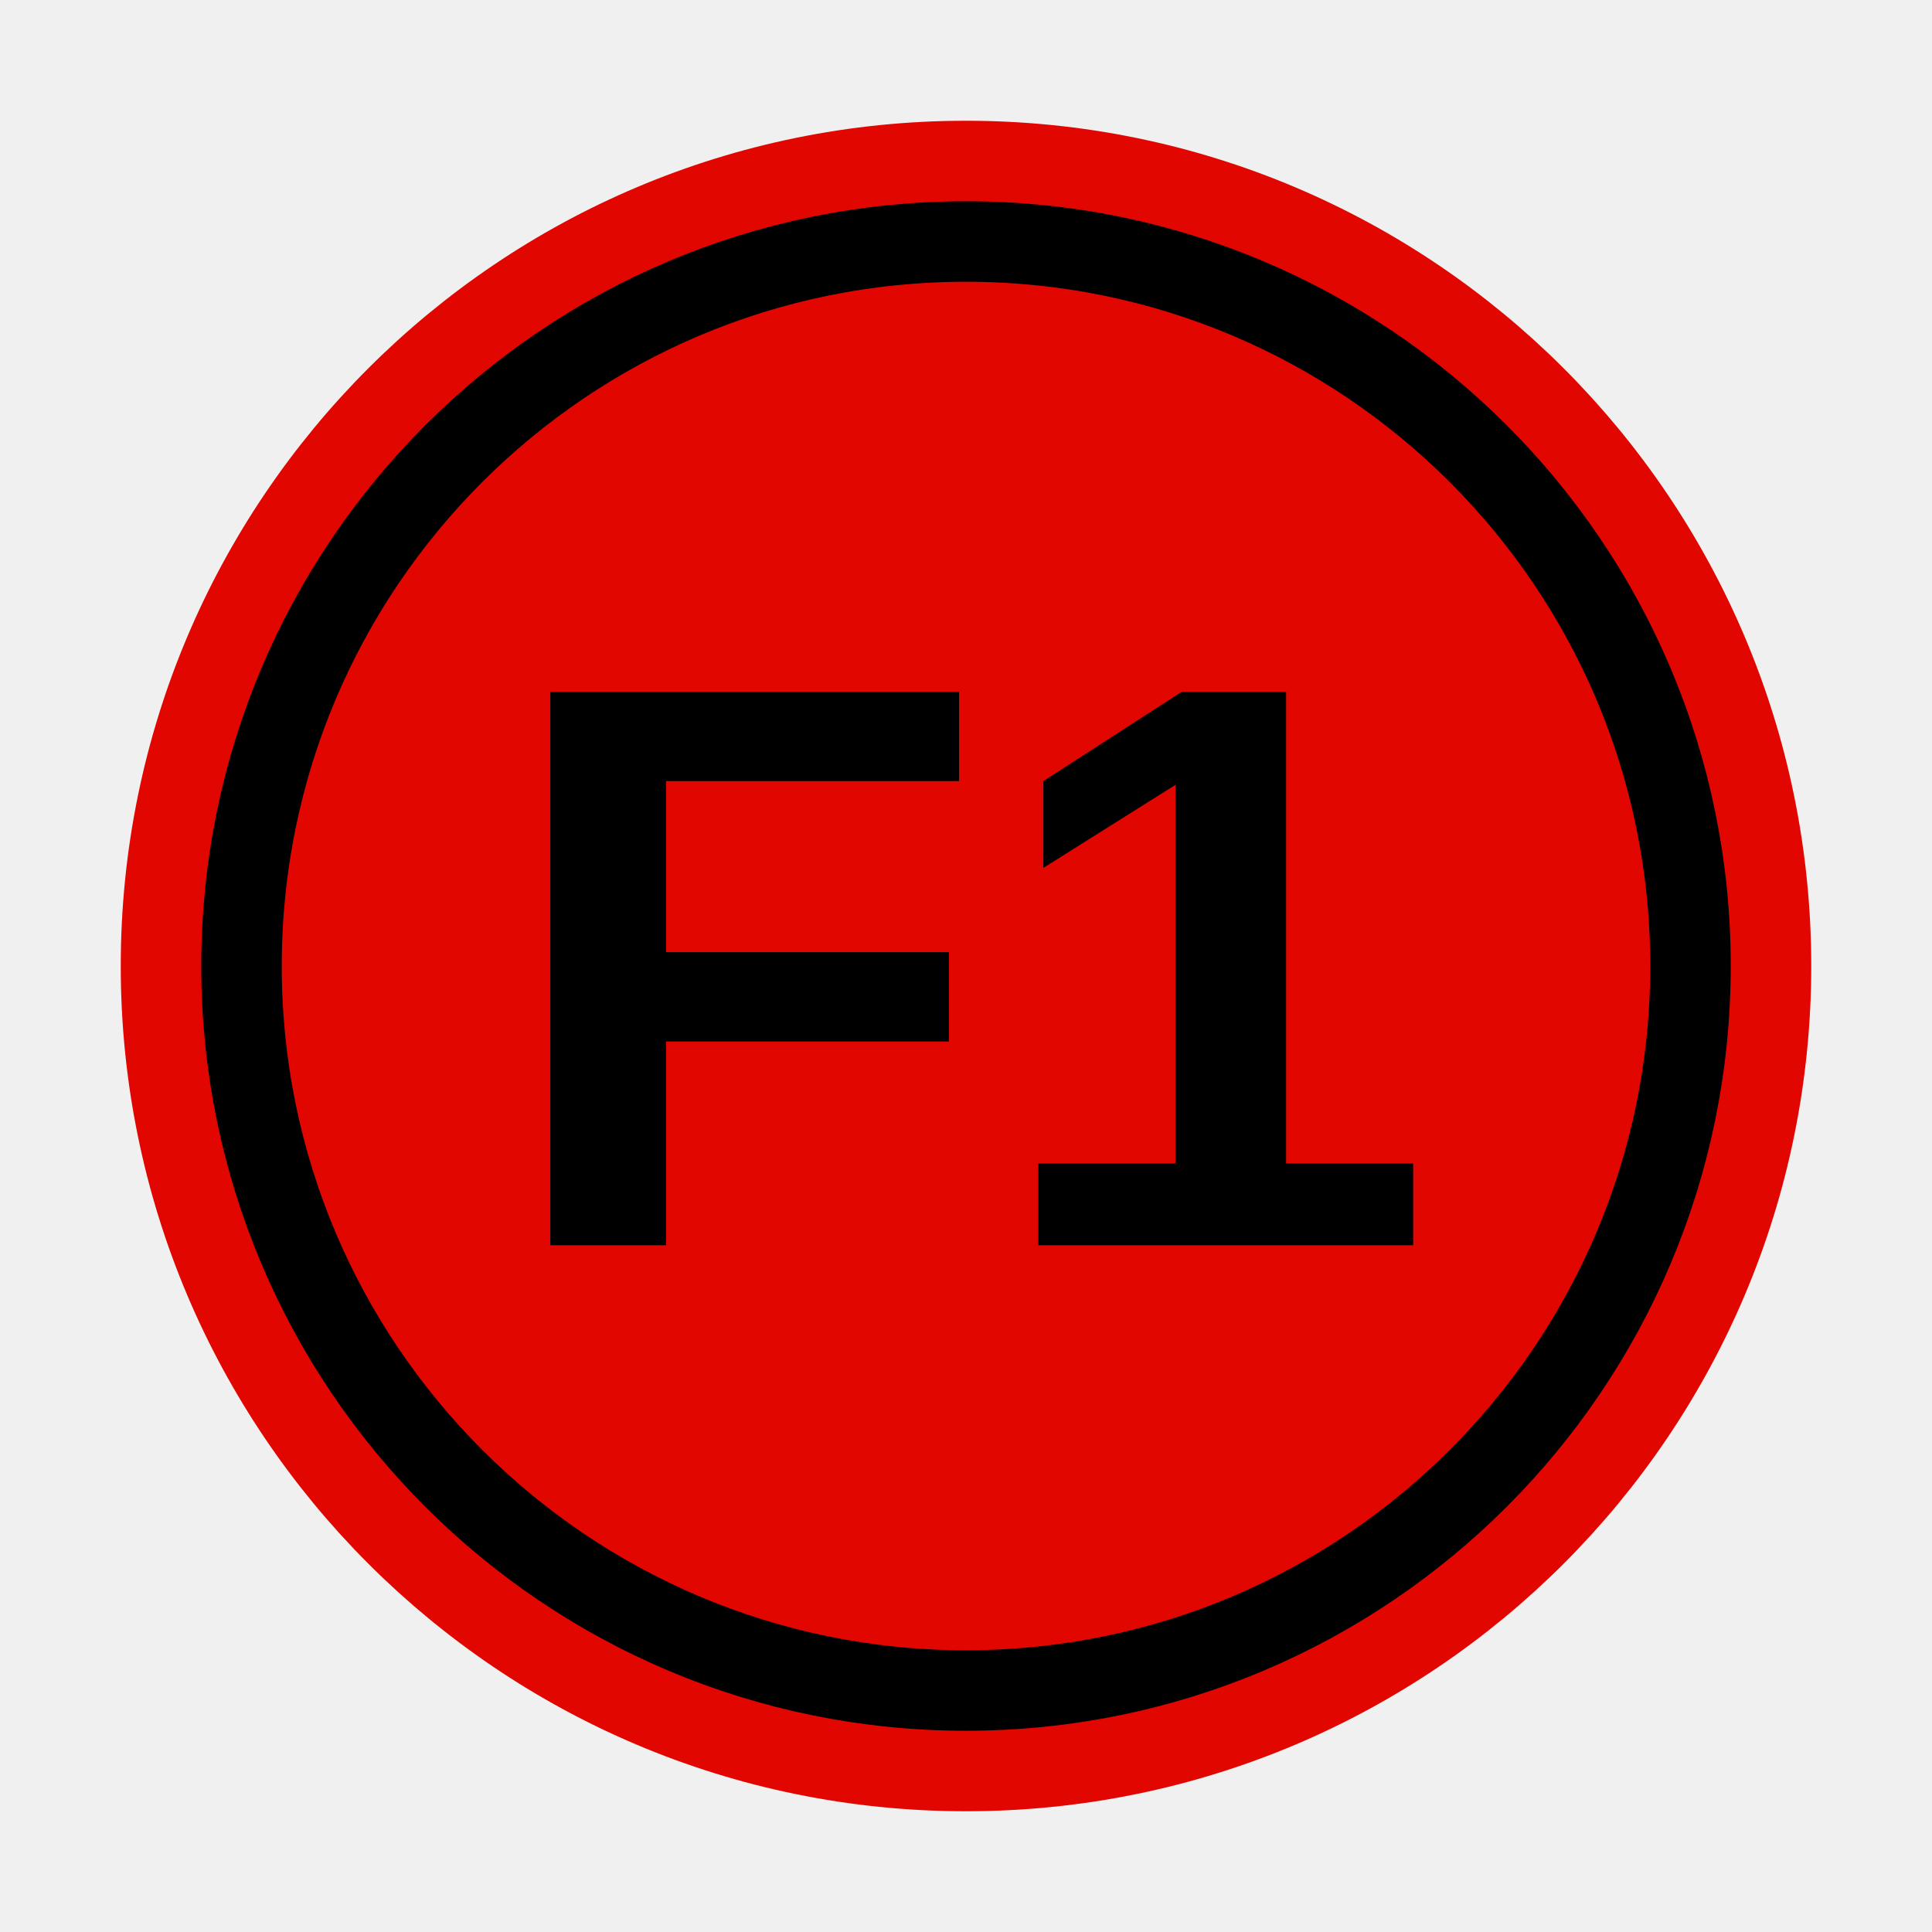
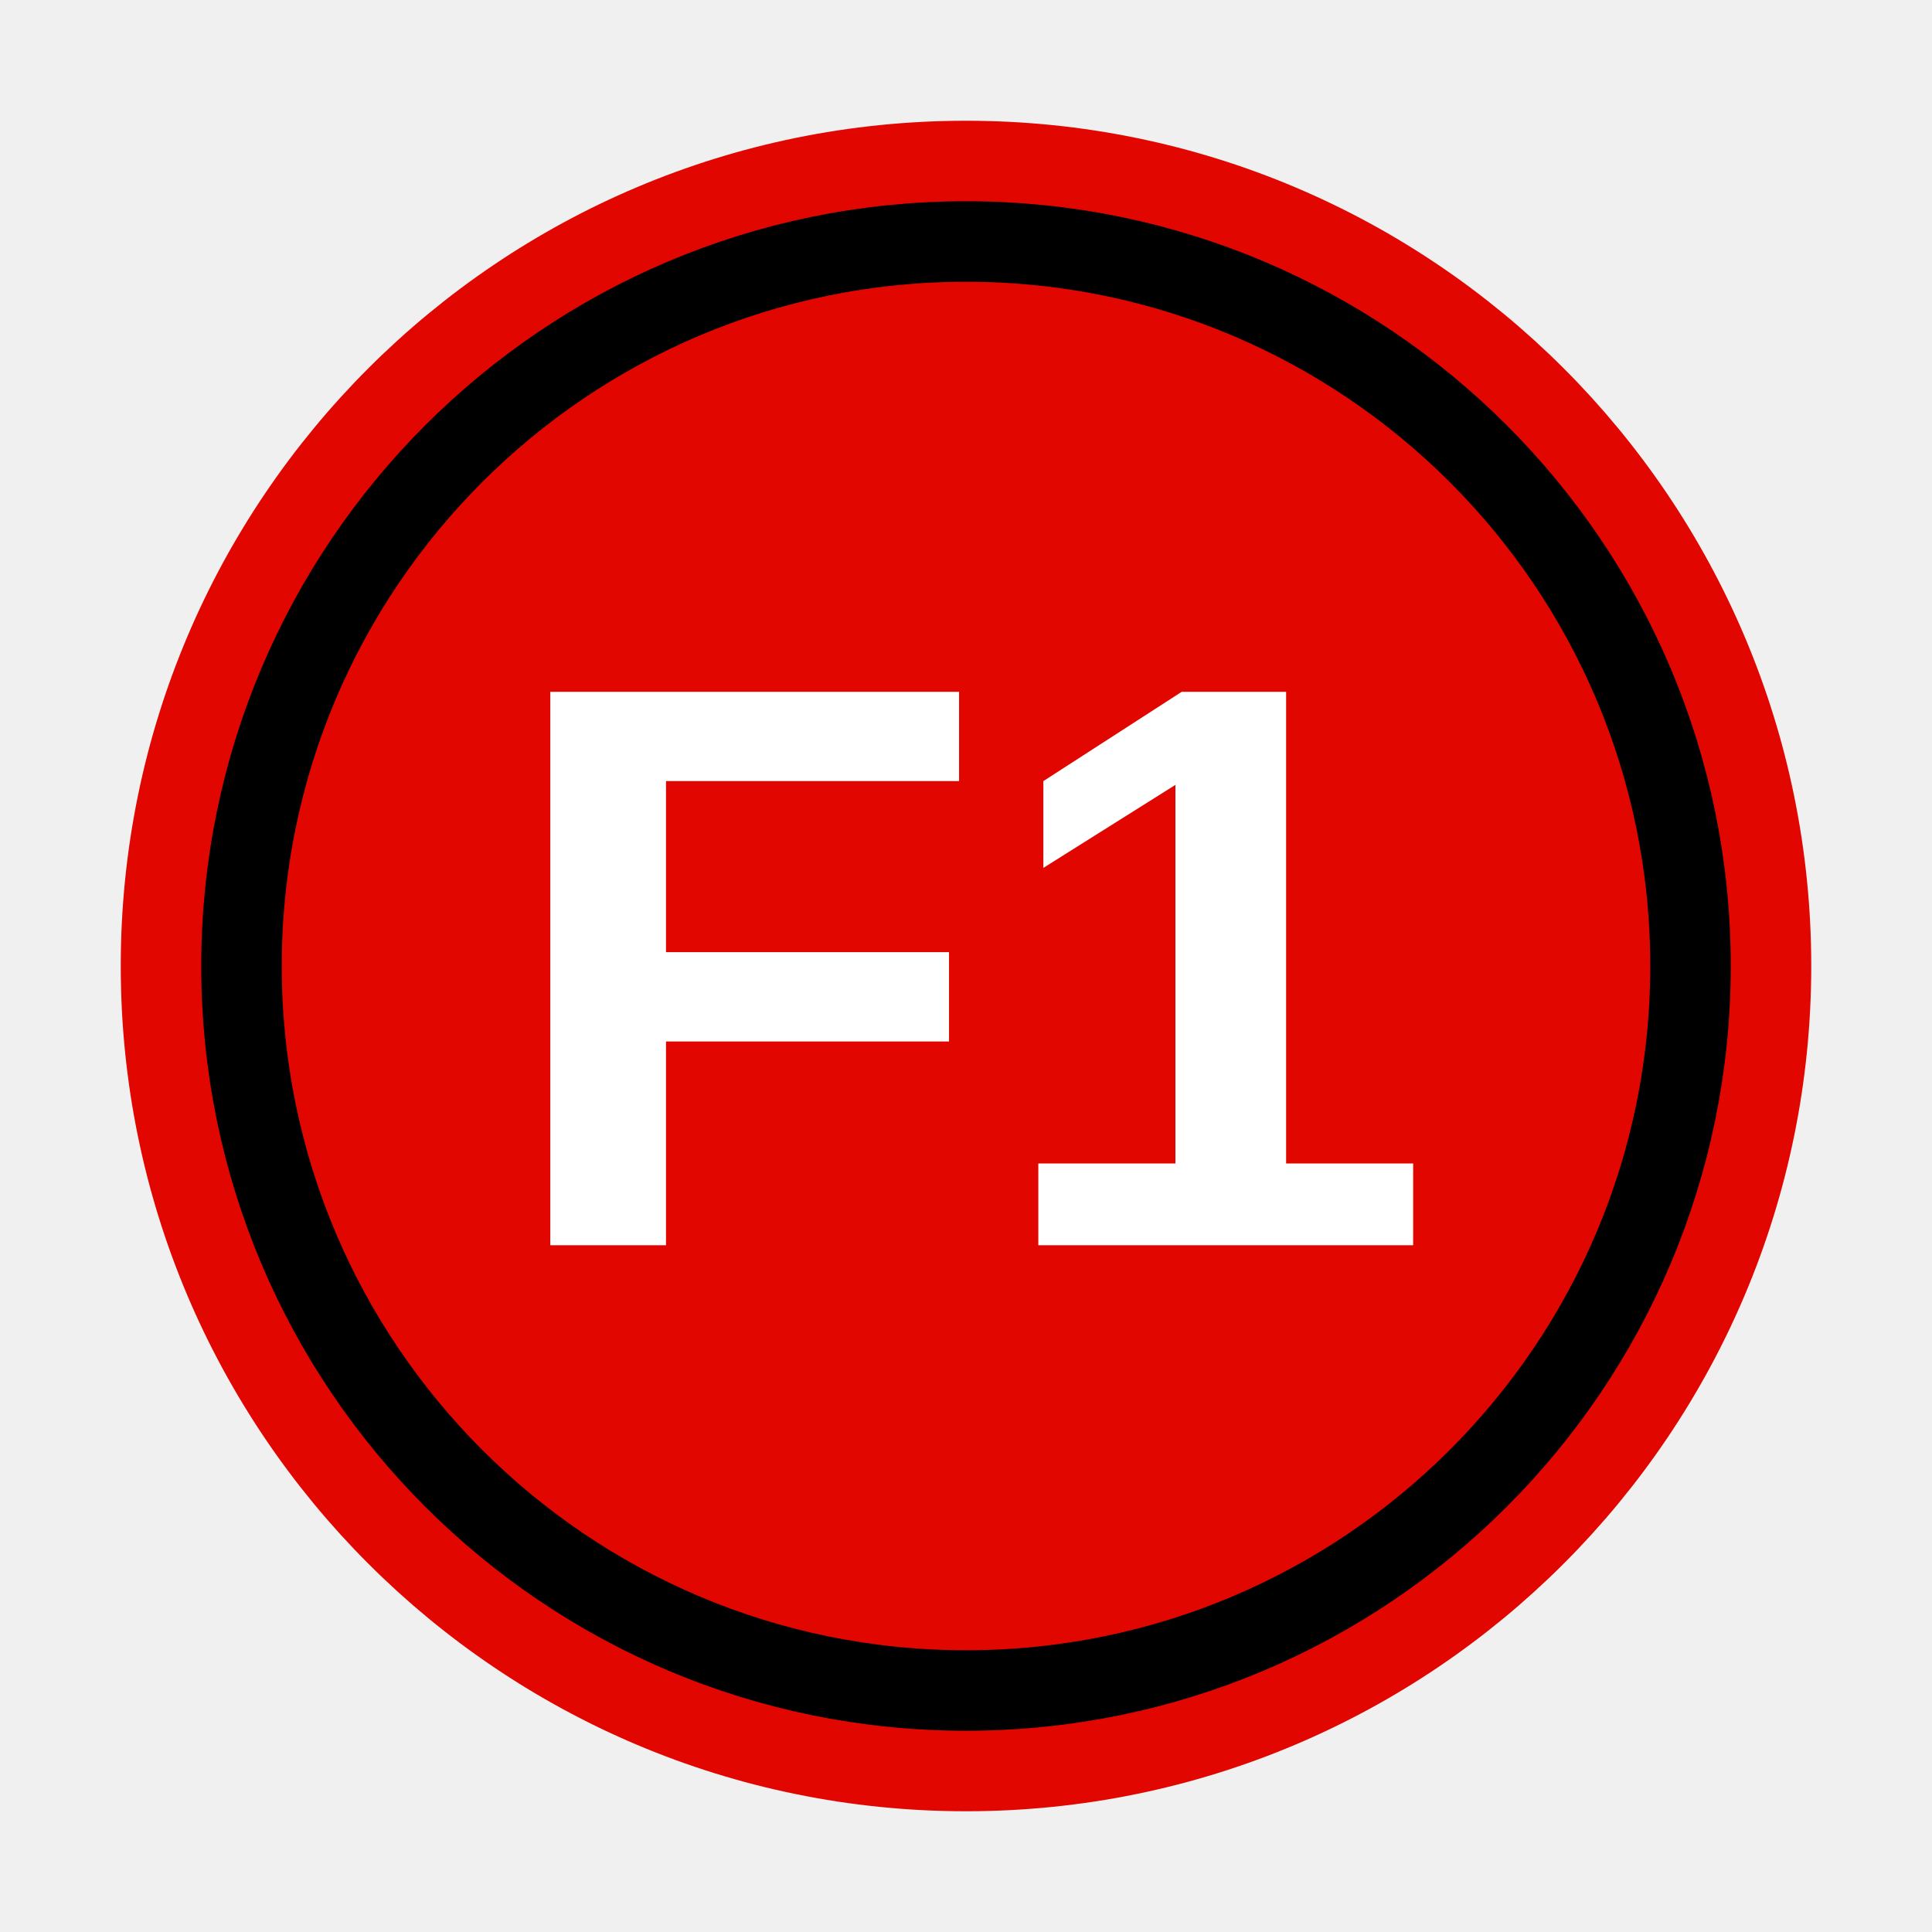
<svg xmlns="http://www.w3.org/2000/svg" width="24" height="24" viewBox="0 0 24 24">
  <circle cx="12" cy="12" r="10" fill="#e10600" stroke="#e10600" stroke-width="1" />
  <circle cx="12" cy="12" r="9" fill="transparent" stroke="#000" stroke-width="1" />
-   <text x="12" y="12" text-anchor="middle" dominant-baseline="central" font-family="Arial, sans-serif" font-size="10" font-weight="bold" fill="#000">F1</text>
+   <text x="12" y="12" text-anchor="middle" dominant-baseline="central" font-family="Arial, sans-serif" font-size="10" font-weight="bold" fill="#fff">F1</text>
</svg>
